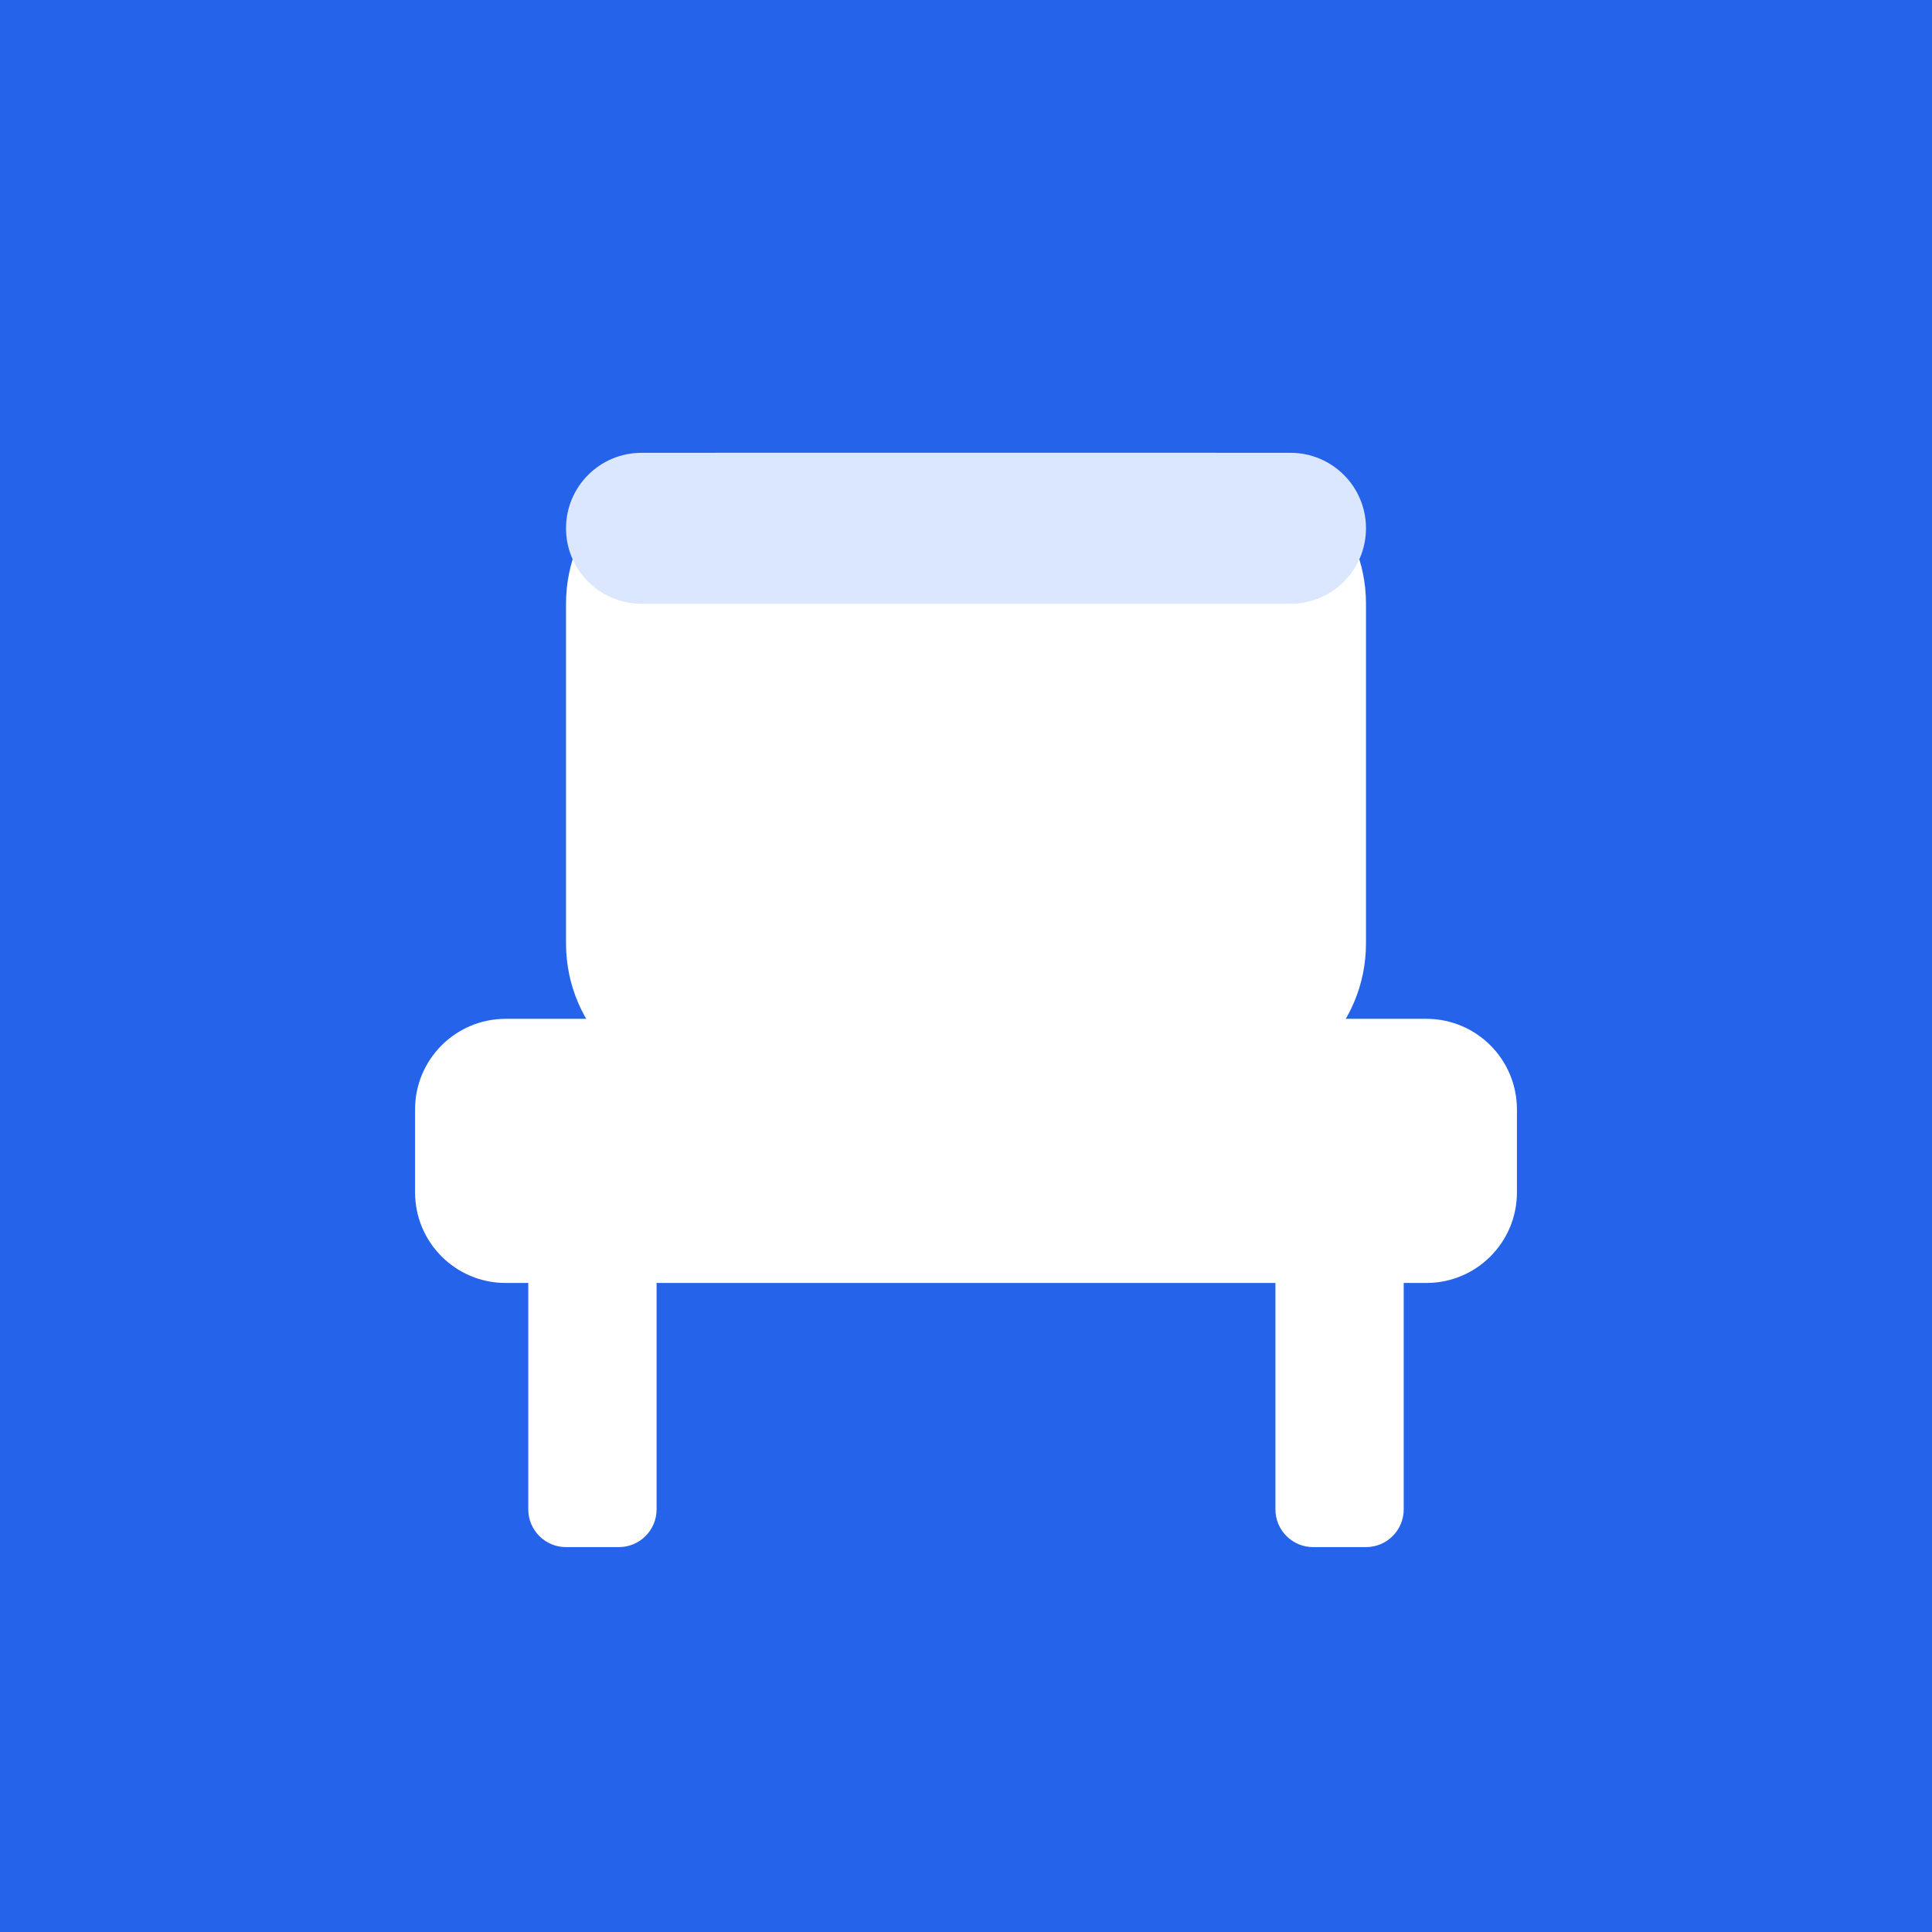
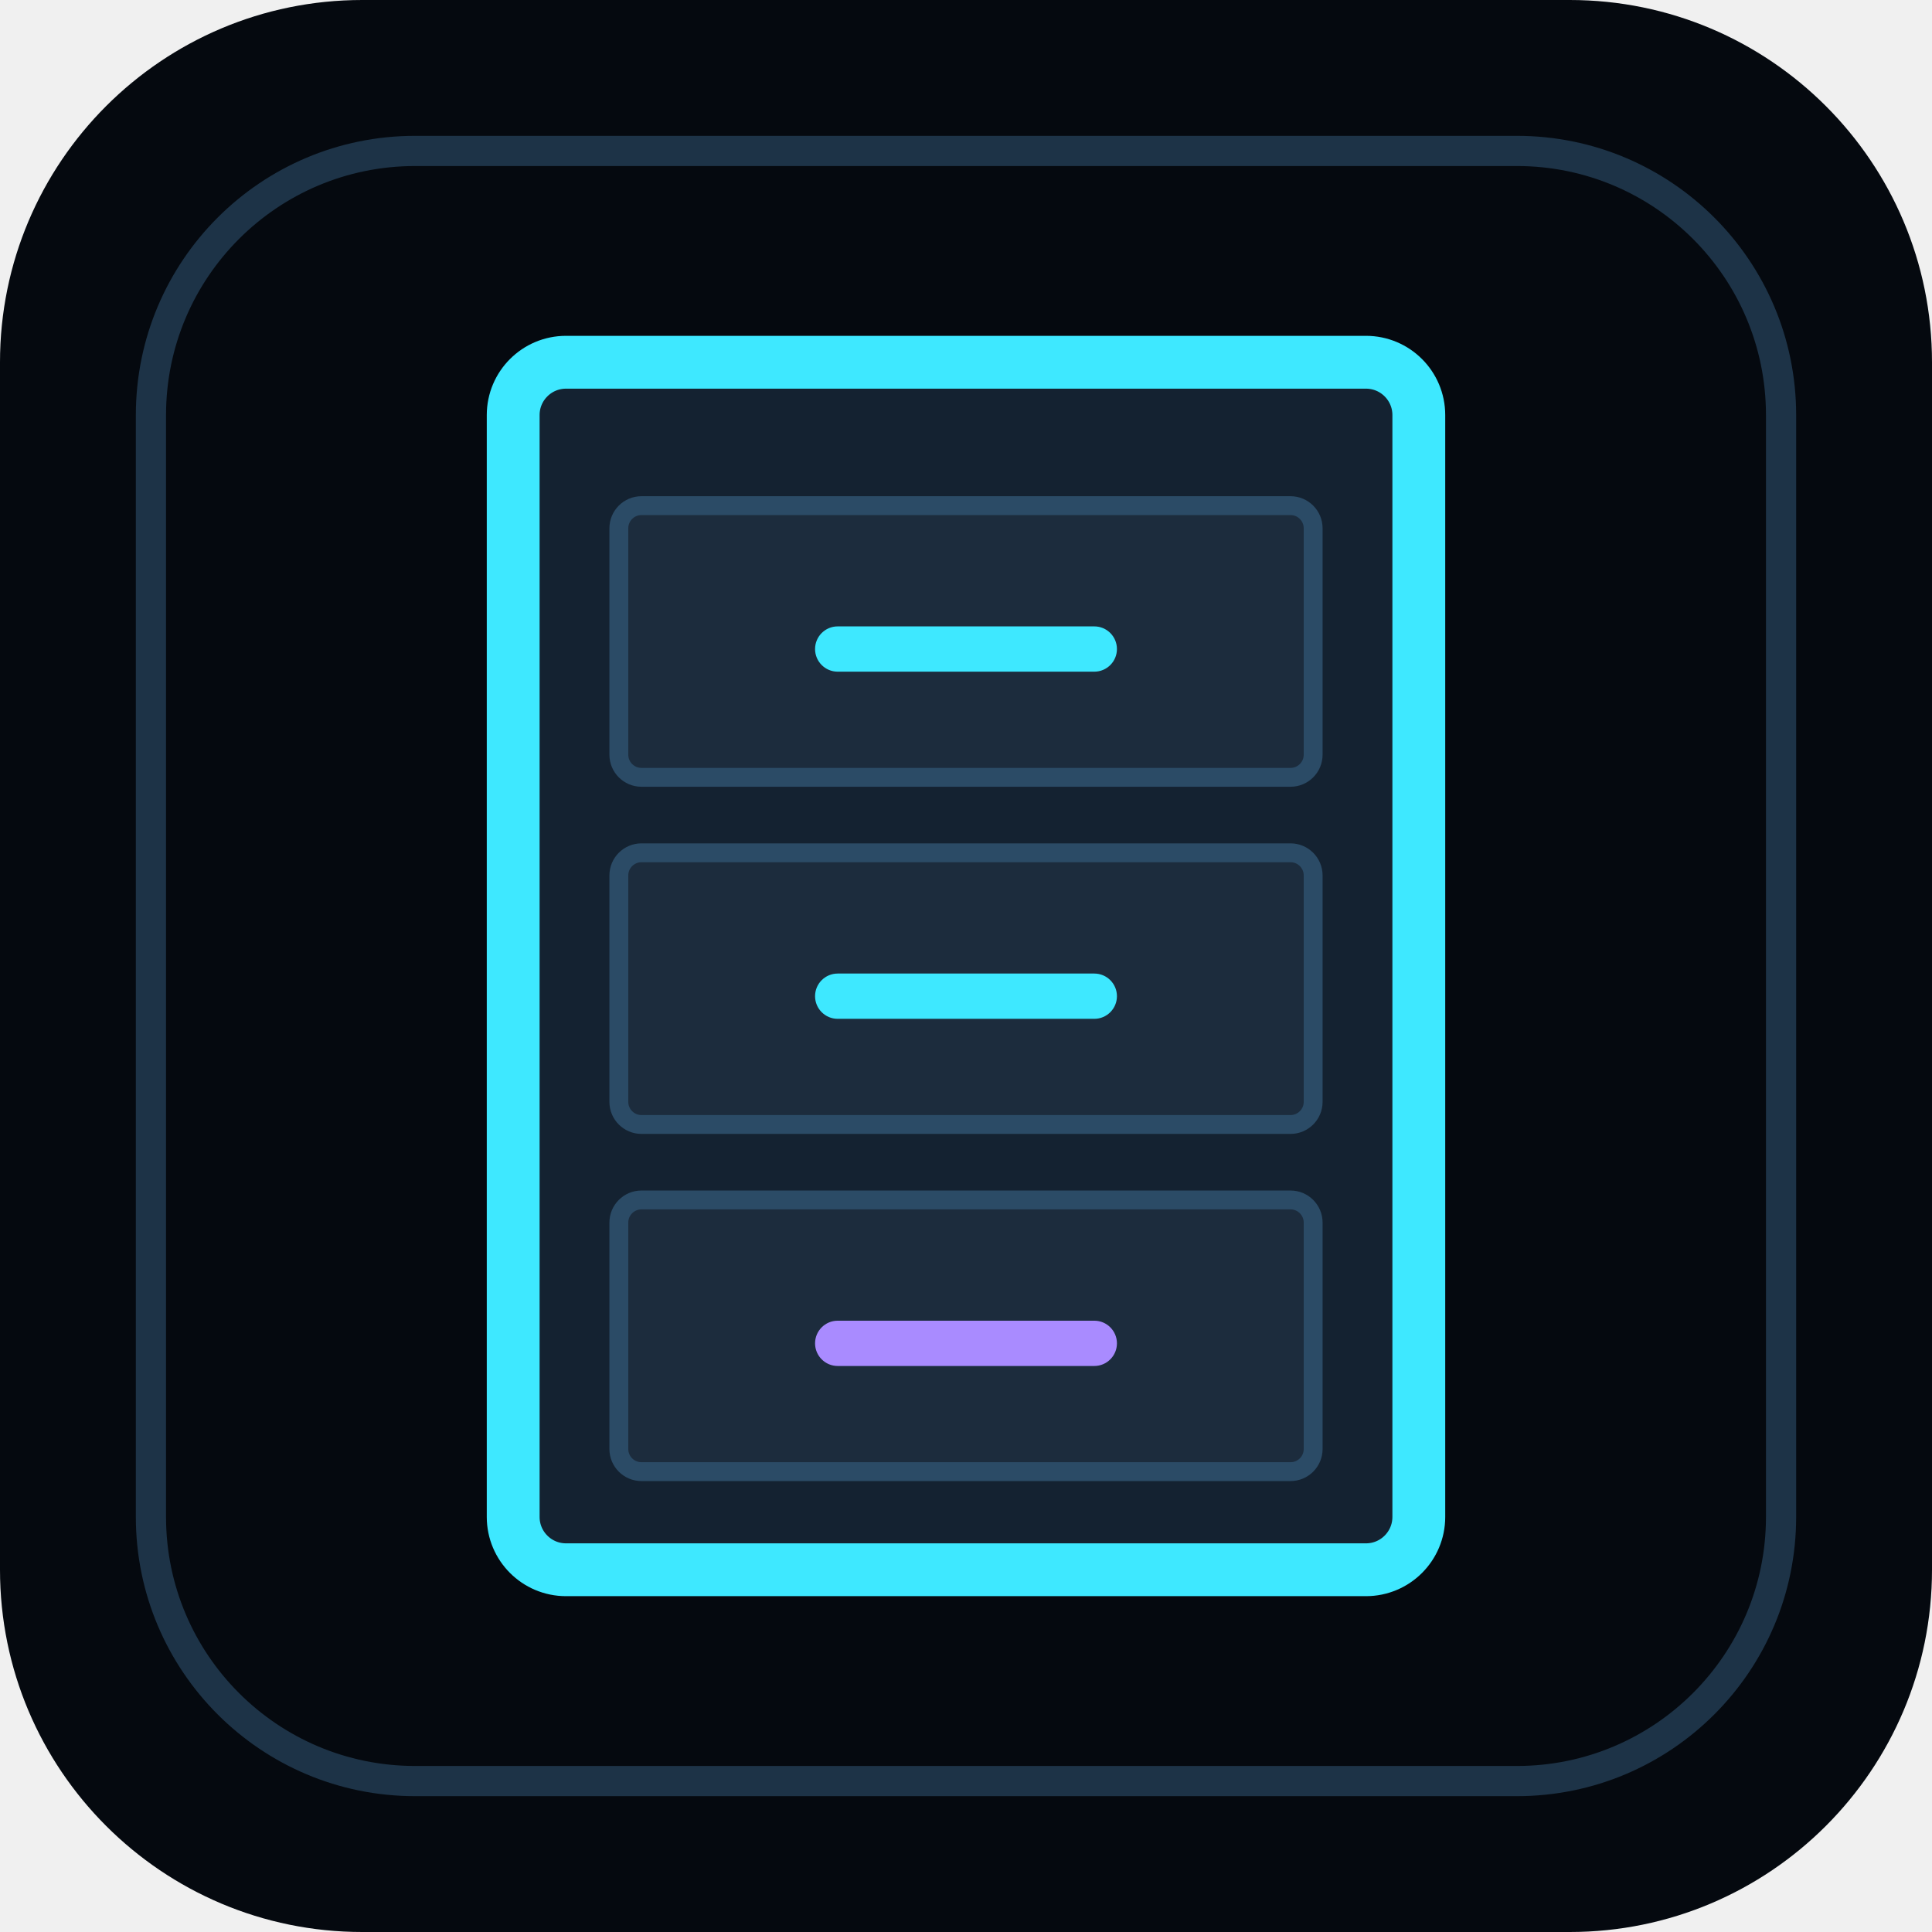
<svg xmlns="http://www.w3.org/2000/svg" viewBox="0 0 512 512">
-   <rect width="512" height="512" fill="#2563eb" />
-   <g fill="#fff">
-     <rect x="150" y="120" width="212" height="170" rx="40" />
-     <rect x="110" y="270" width="292" height="70" rx="24" />
-     <rect x="140" y="330" width="34" height="80" rx="10" />
-     <rect x="338" y="330" width="34" height="80" rx="10" />
-   </g>
-   <rect x="150" y="120" width="212" height="40" rx="20" fill="#dbe6ff" />
+   <rect width="512" height="512" rx="96" fill="#05090f" />
+   <rect x="40" y="40" width="432" height="432" rx="70" fill="none" stroke="#1d3347" stroke-width="8" />
+   <rect x="136" y="96" width="240" height="320" rx="14" fill="#142231" stroke="#3ee8ff" stroke-width="14" />
+   <rect x="164" y="134" width="184" height="72" rx="6" fill="#1c2c3d" stroke="#2b4b66" stroke-width="5" />
+   <rect x="164" y="226" width="184" height="72" rx="6" fill="#1c2c3d" stroke="#2b4b66" stroke-width="5" />
+   <rect x="164" y="318" width="184" height="72" rx="6" fill="#1c2c3d" stroke="#2b4b66" stroke-width="5" />
+   <rect x="216" y="166" width="80" height="12" rx="6" fill="#3ee8ff" />
+   <rect x="216" y="258" width="80" height="12" rx="6" fill="#3ee8ff" />
+   <rect x="216" y="350" width="80" height="12" rx="6" fill="#a98bff" />
</svg>
